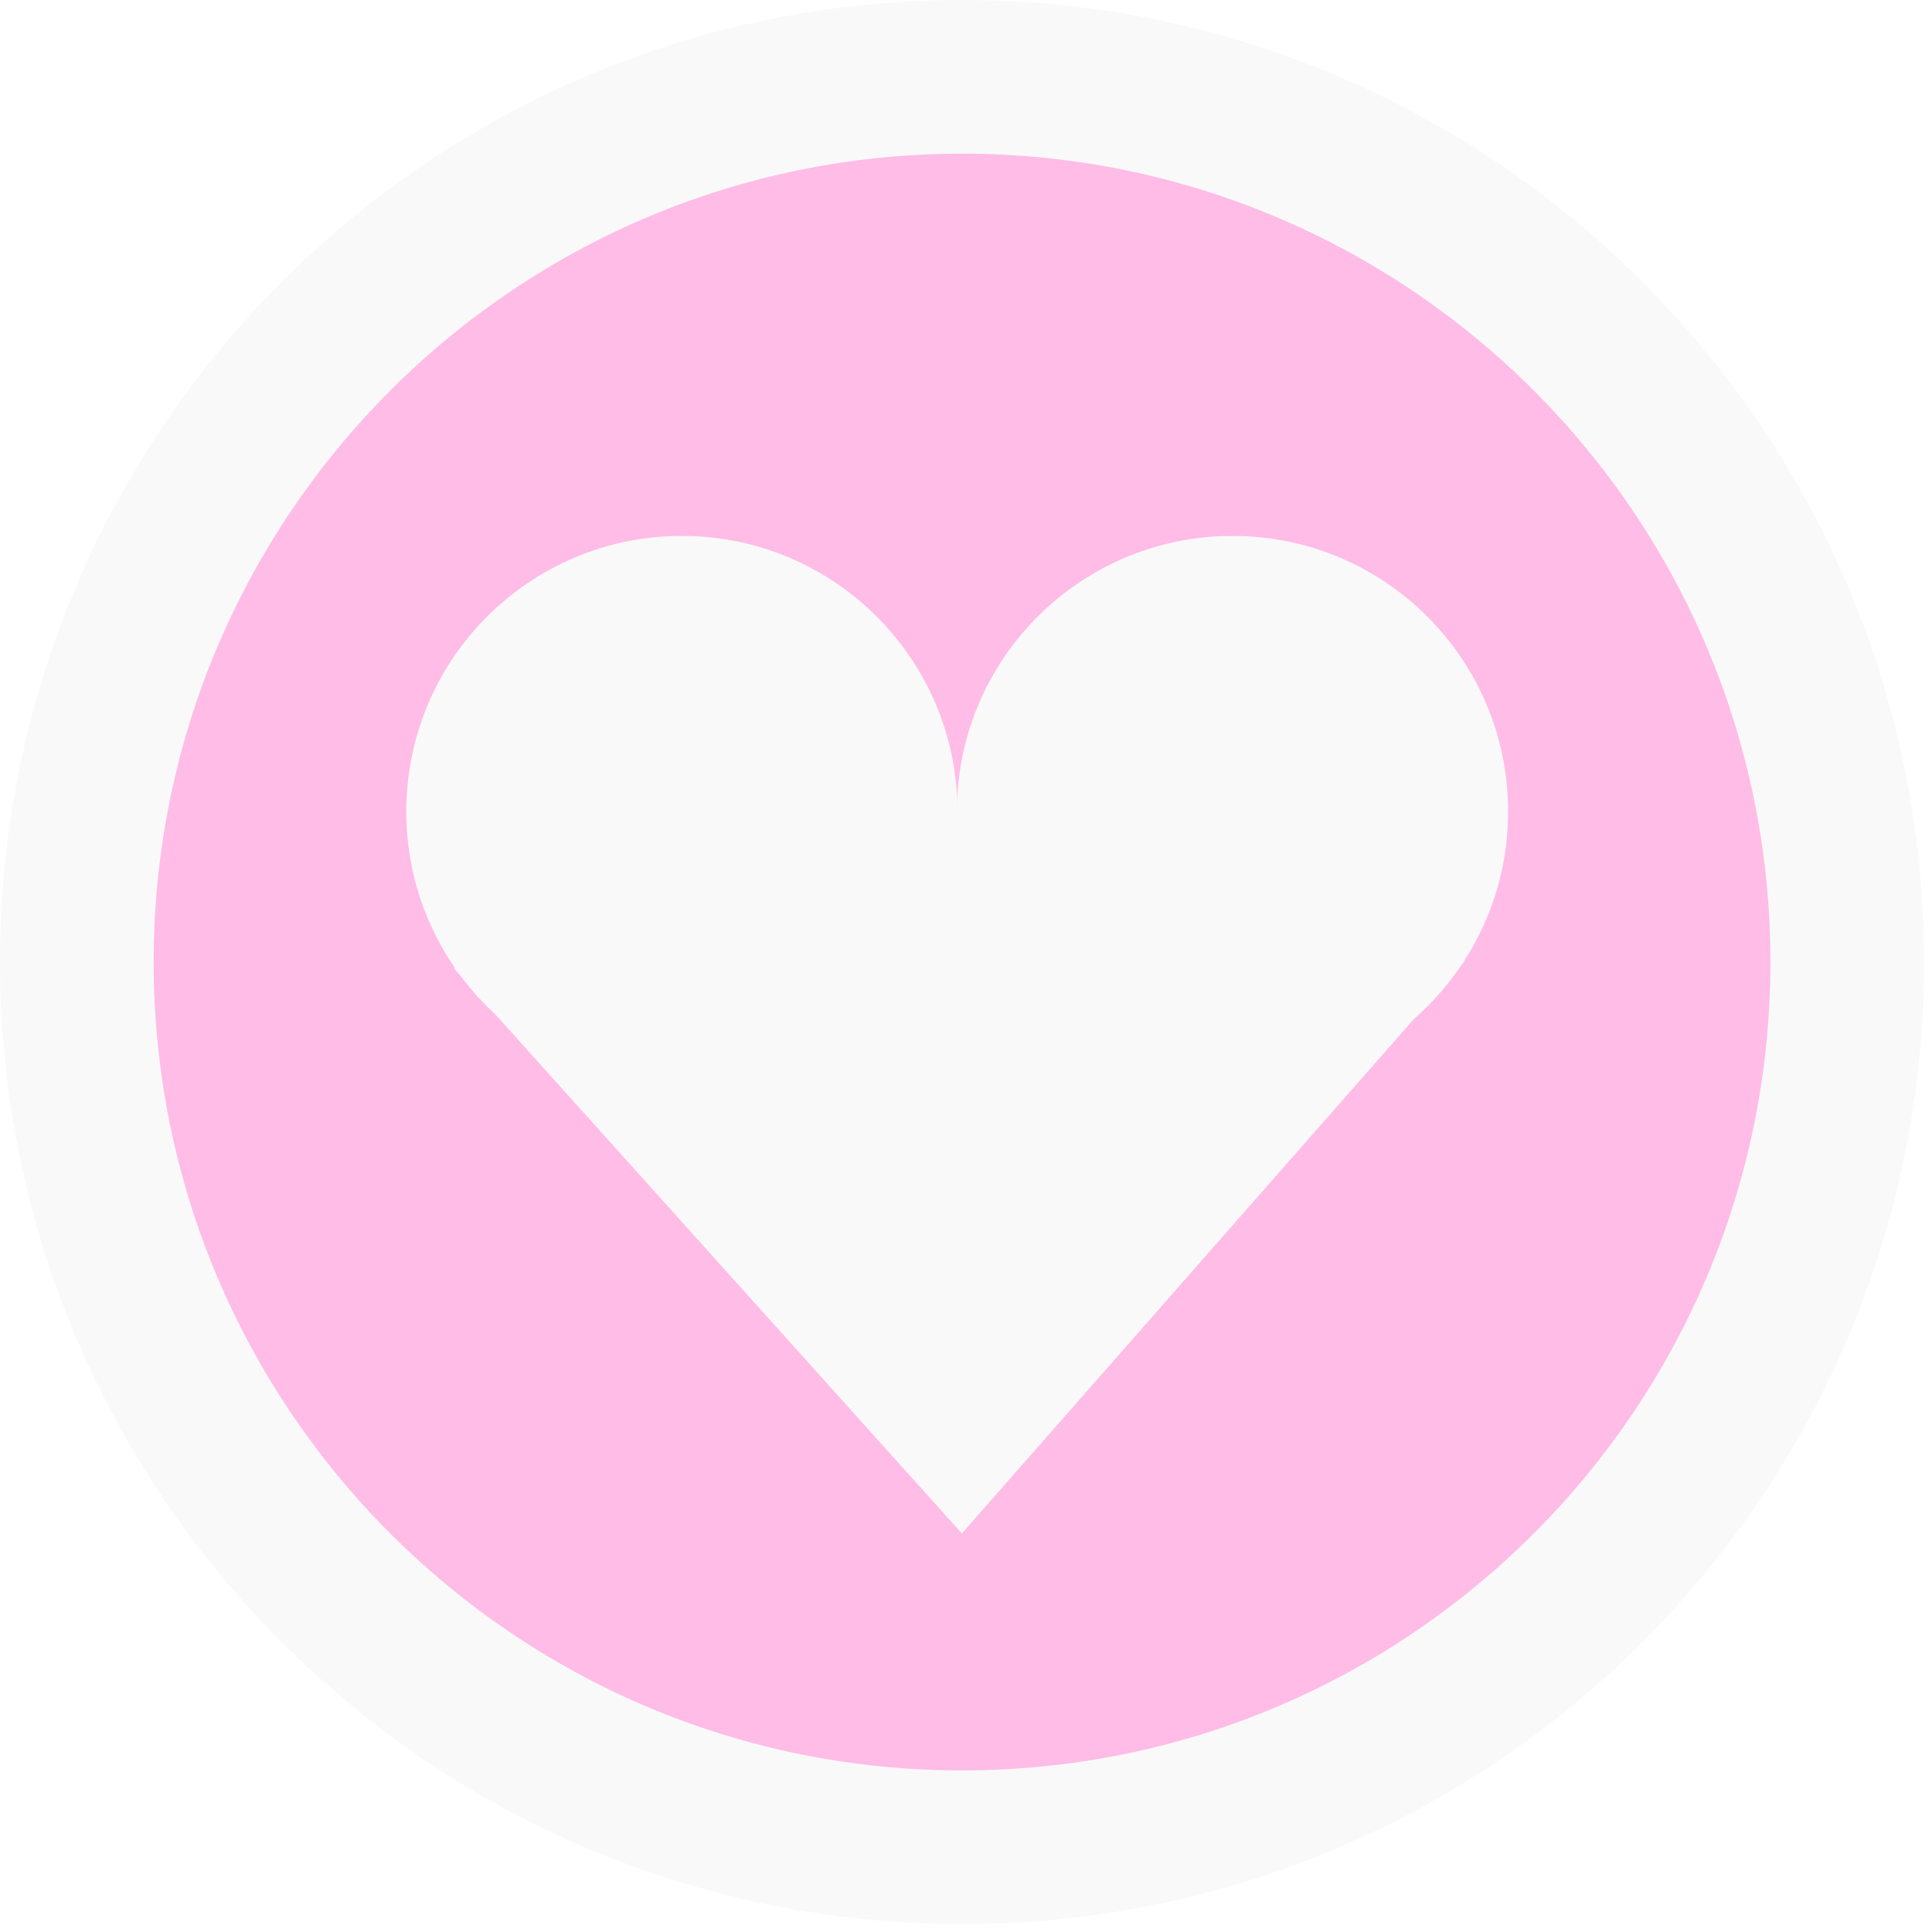
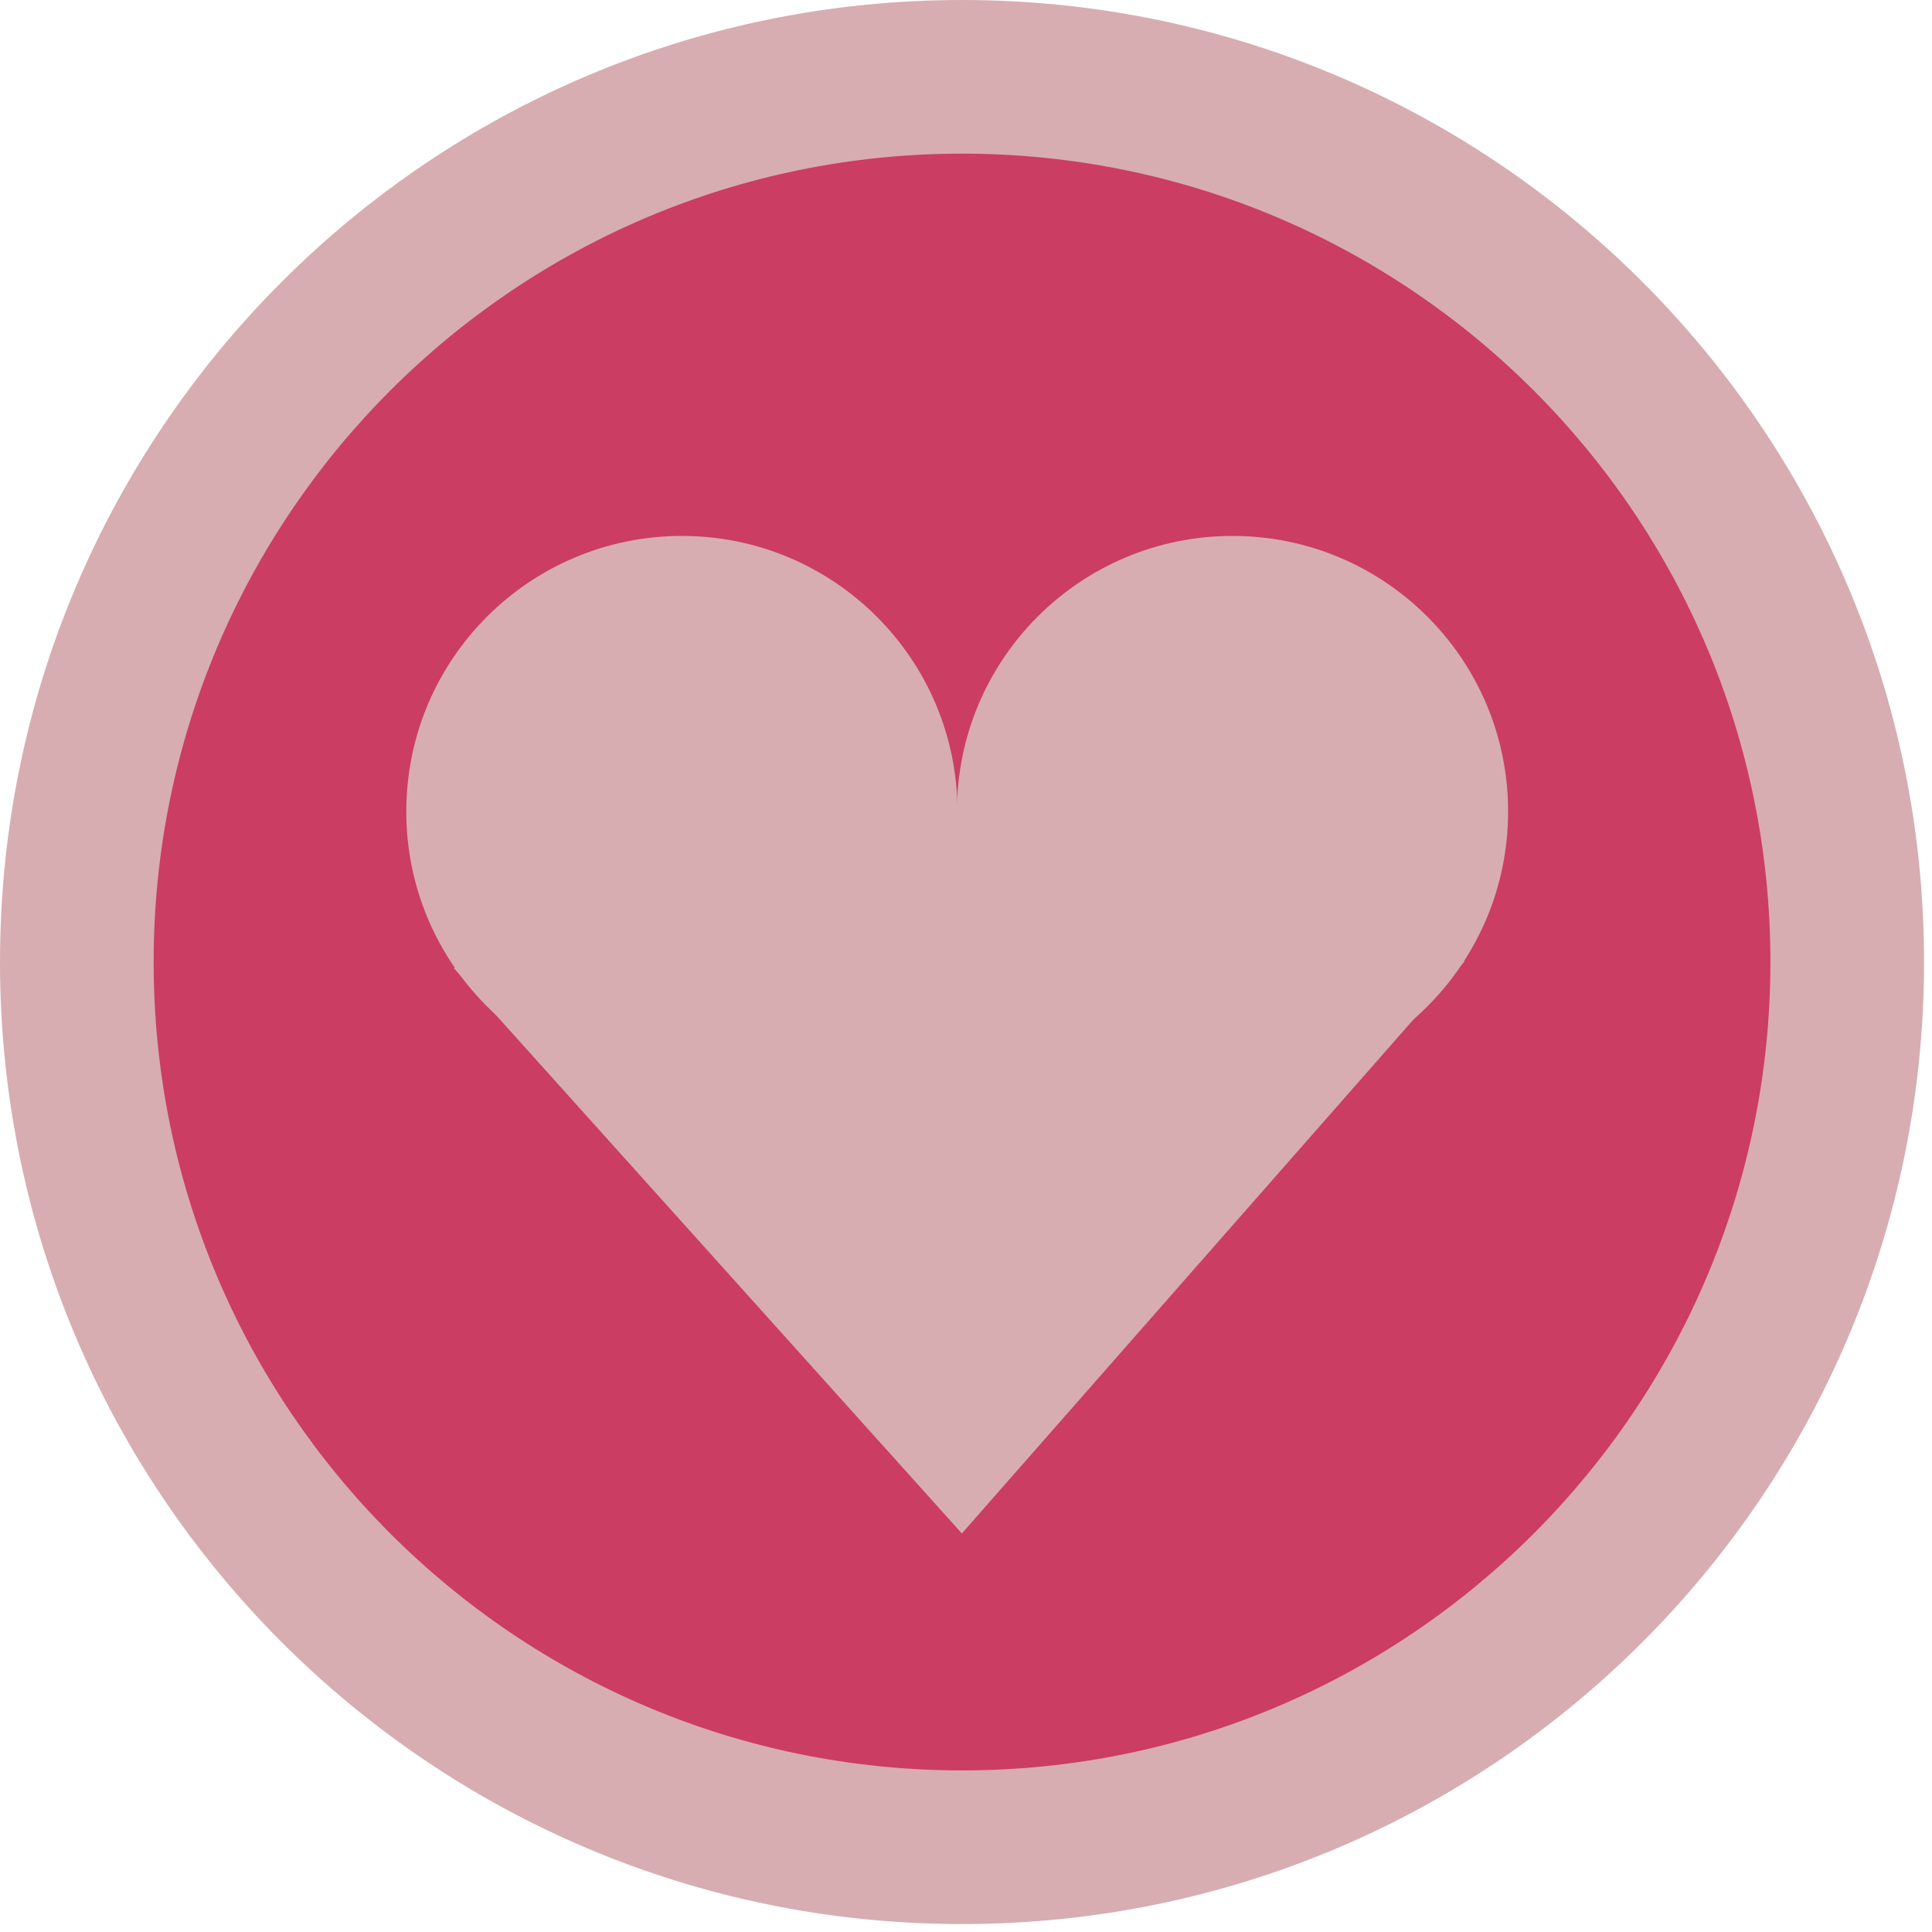
<svg xmlns="http://www.w3.org/2000/svg" width="512" height="512" viewBox="0 0 135.467 135.467" version="1.1" id="svg1">
  <defs id="defs1" />
  <g id="layer1">
-     <circle style="fill:#f9f9f9;stroke-width:0.691;stroke-linecap:square;stroke-miterlimit:12.9" id="path1" cx="67.455" cy="67.455" r="67.455" />
-     <circle style="fill:#ffbce6;fill-opacity:1;stroke-width:0.581;stroke-linecap:square;stroke-miterlimit:12.9" id="circle1" cx="67.455" cy="67.455" r="56.682" />
-     <circle style="fill:#f9f9f9;stroke-width:0.198;stroke-linecap:square;stroke-miterlimit:12.9" id="circle2" cx="47.812" cy="56.902" r="19.324" />
-     <circle style="fill:#f9f9f9;stroke-width:0.198;stroke-linecap:square;stroke-miterlimit:12.9" id="circle3" cx="86.421" cy="56.902" r="19.324" />
-     <path style="fill:#f9f9f9;fill-opacity:1;stroke-width:0.691;stroke-linecap:square;stroke-miterlimit:12.9" d="M 31.82,67.886 67.443,107.523 102.697,67.399 66.751,56.795 Z" id="path3" />
+     <circle style="fill:#d7adb2;stroke-width:0.691;stroke-linecap:square;stroke-miterlimit:12.9;fill-opacity:1" id="path1" cx="67.455" cy="67.455" r="67.455" />
+     <circle style="fill:#cb3d63;fill-opacity:1;stroke-width:0.581;stroke-linecap:square;stroke-miterlimit:12.9" id="circle1" cx="67.455" cy="67.455" r="56.682" />
+     <circle style="fill:#d7adb2;stroke-width:0.198;stroke-linecap:square;stroke-miterlimit:12.9;fill-opacity:1" id="circle2" cx="47.812" cy="56.902" r="19.324" />
+     <circle style="fill:#d7adb2;stroke-width:0.198;stroke-linecap:square;stroke-miterlimit:12.9;fill-opacity:1" id="circle3" cx="86.421" cy="56.902" r="19.324" />
+     <path style="fill:#d7adb2;fill-opacity:1;stroke-width:0.691;stroke-linecap:square;stroke-miterlimit:12.9" d="M 31.82,67.886 67.443,107.523 102.697,67.399 66.751,56.795 Z" id="path3" />
  </g>
</svg>
